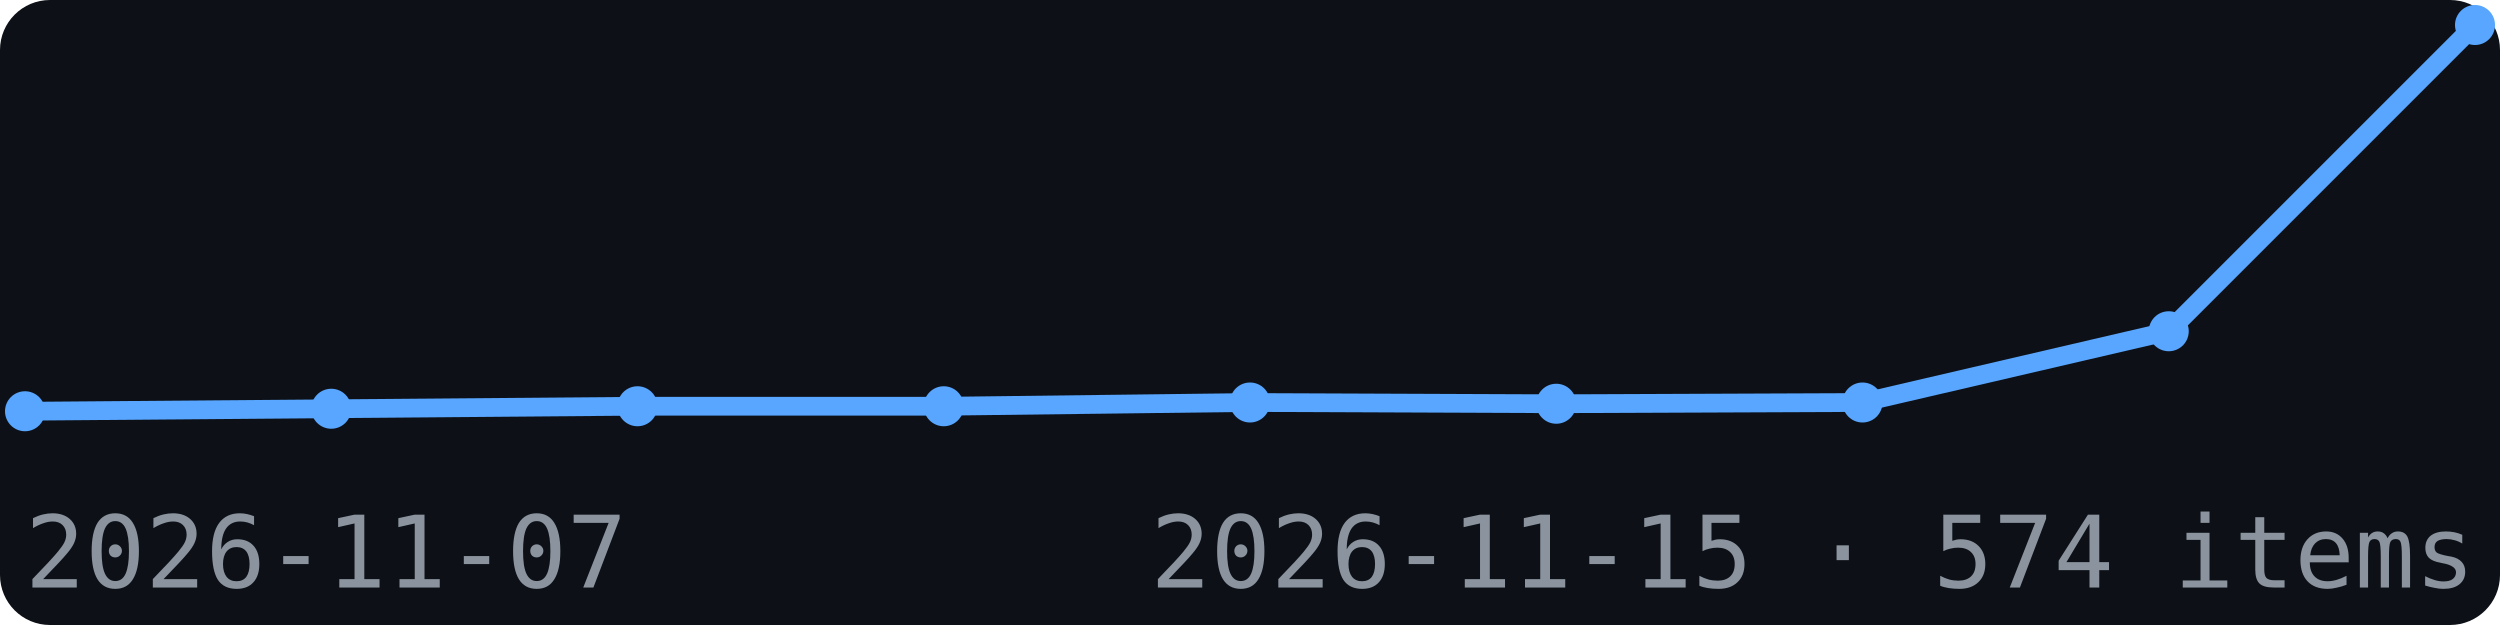
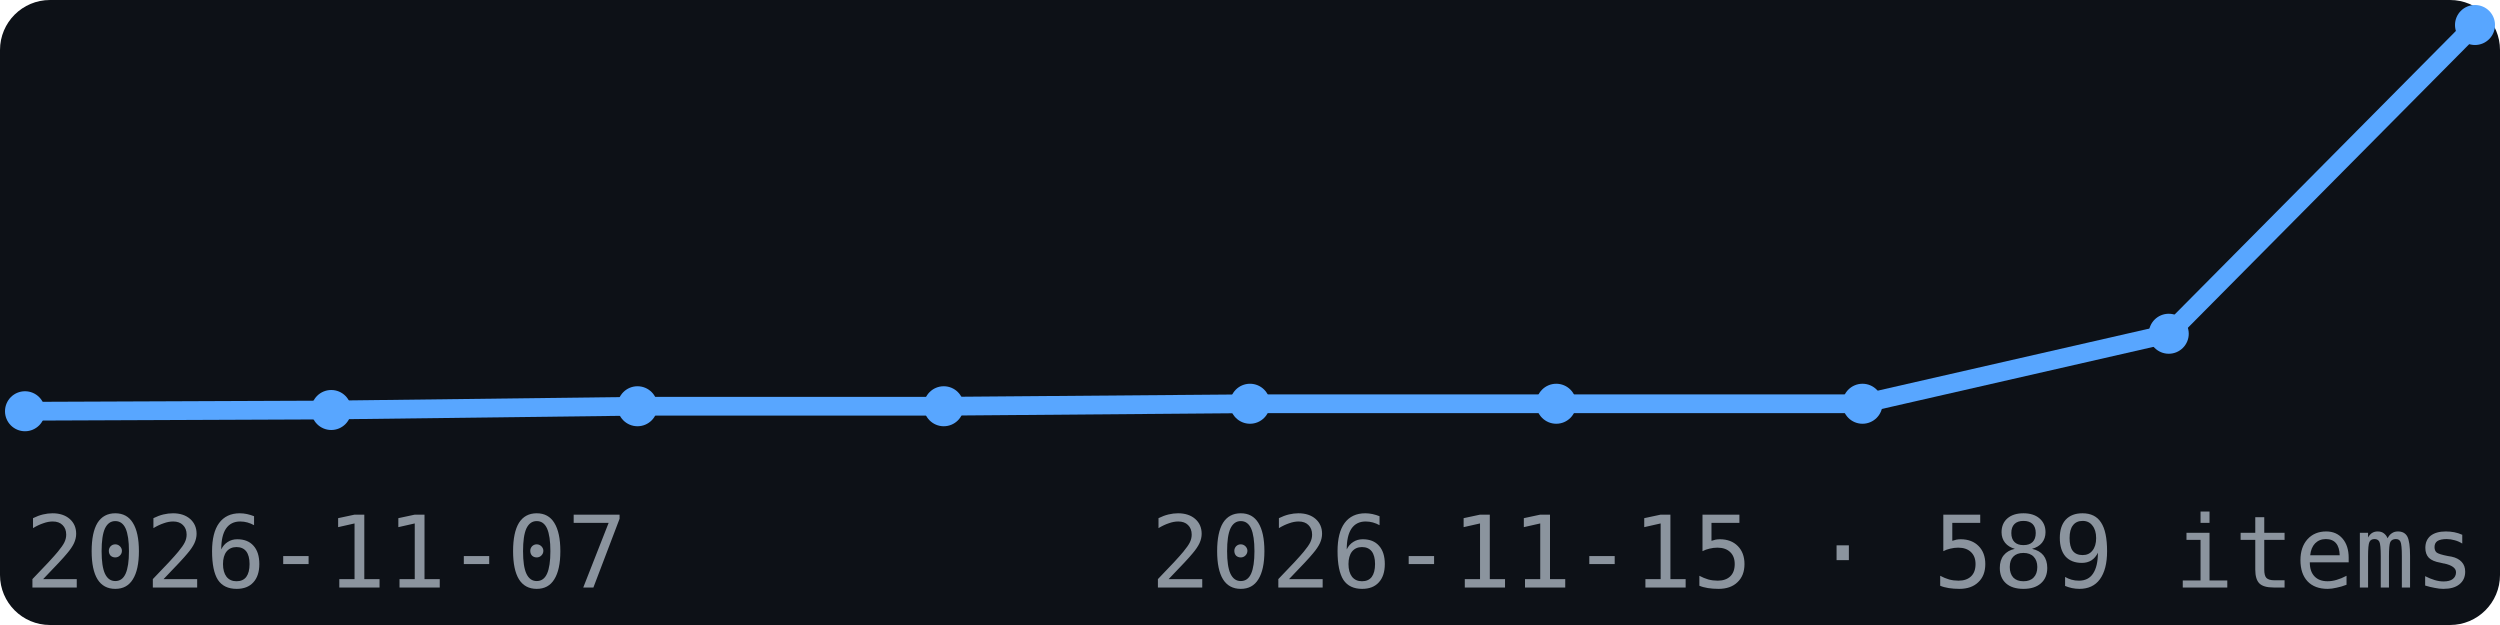
<svg xmlns="http://www.w3.org/2000/svg" width="200" height="50" viewBox="0 0 200 50" font-family="monospace">
  <rect width="200" height="50" fill="#0d1117" rx="4" />
-   <polyline points="2.0,32.9 26.5,32.7 51.0,32.5 75.5,32.5 100.0,32.2 124.5,32.3 149.0,32.2 173.5,26.5 198.0,2.0" fill="none" stroke="#58a6ff" stroke-width="1.5" />
+   <polyline points="2.0,32.9 26.5,32.8 51.0,32.5 75.5,32.5 100.0,32.3 124.5,32.3 149.0,32.3 173.5,26.7 198.0,2.0" fill="none" stroke="#58a6ff" stroke-width="1.5" />
  <circle cx="2.0" cy="32.9" r="1.6" fill="#58a6ff" />
-   <circle cx="26.5" cy="32.7" r="1.6" fill="#58a6ff" />
+   <circle cx="26.5" cy="32.8" r="1.6" fill="#58a6ff" />
  <circle cx="51.0" cy="32.5" r="1.6" fill="#58a6ff" />
  <circle cx="75.5" cy="32.5" r="1.6" fill="#58a6ff" />
-   <circle cx="100.0" cy="32.2" r="1.6" fill="#58a6ff" />
+   <circle cx="100.0" cy="32.3" r="1.6" fill="#58a6ff" />
  <circle cx="124.5" cy="32.3" r="1.6" fill="#58a6ff" />
-   <circle cx="149.0" cy="32.2" r="1.6" fill="#58a6ff" />
-   <circle cx="173.5" cy="26.5" r="1.6" fill="#58a6ff" />
+   <circle cx="149.0" cy="32.3" r="1.6" fill="#58a6ff" />
+   <circle cx="173.5" cy="26.7" r="1.6" fill="#58a6ff" />
  <circle cx="198.0" cy="2.0" r="1.6" fill="#58a6ff" />
  <text x="2" y="47" font-size="8" fill="#8b949e">2026-11-07</text>
-   <text x="198" y="47" font-size="8" fill="#8b949e" text-anchor="end">2026-11-15 · 574 items</text>
+   <text x="198" y="47" font-size="8" fill="#8b949e" text-anchor="end">2026-11-15 · 589 items</text>
</svg>
